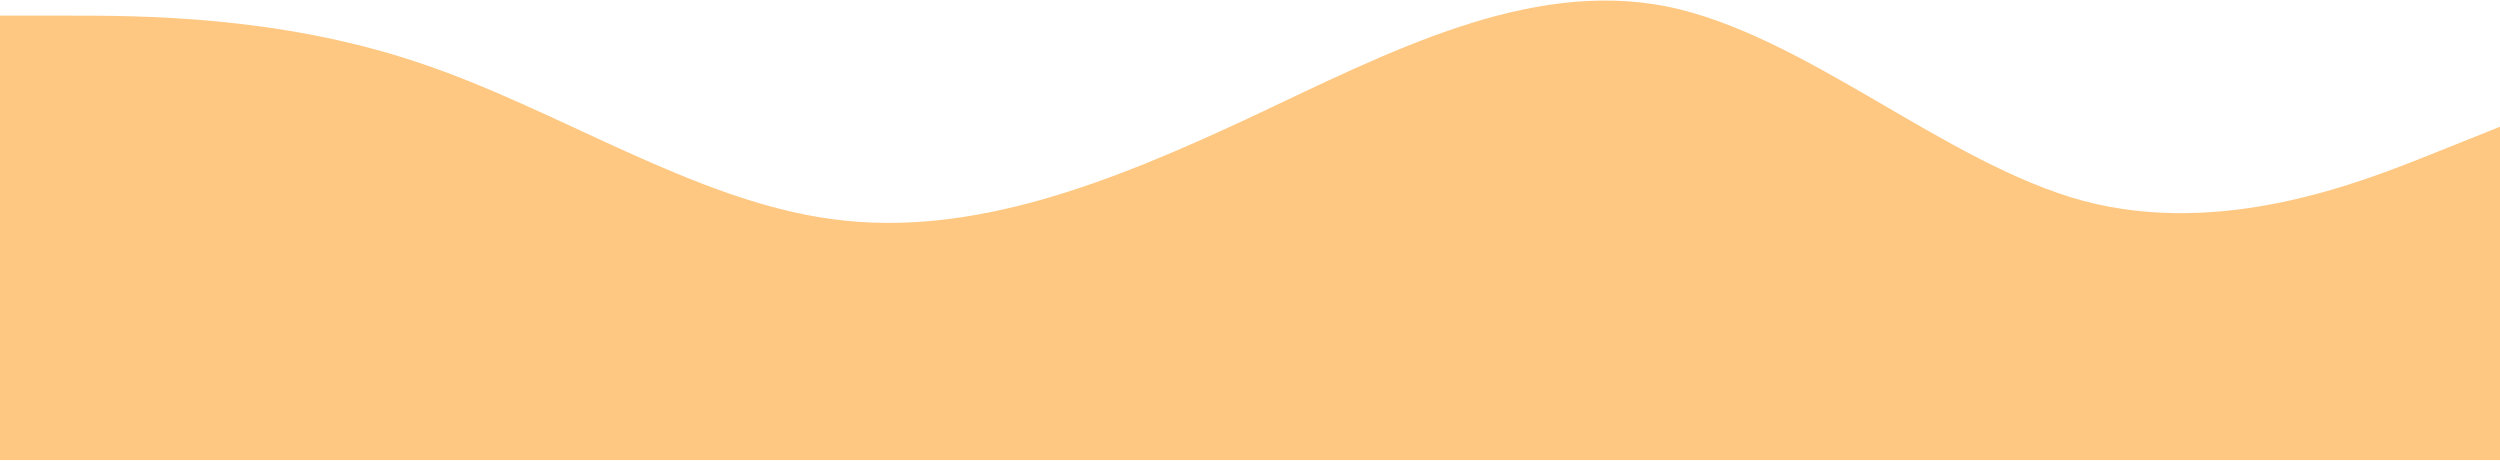
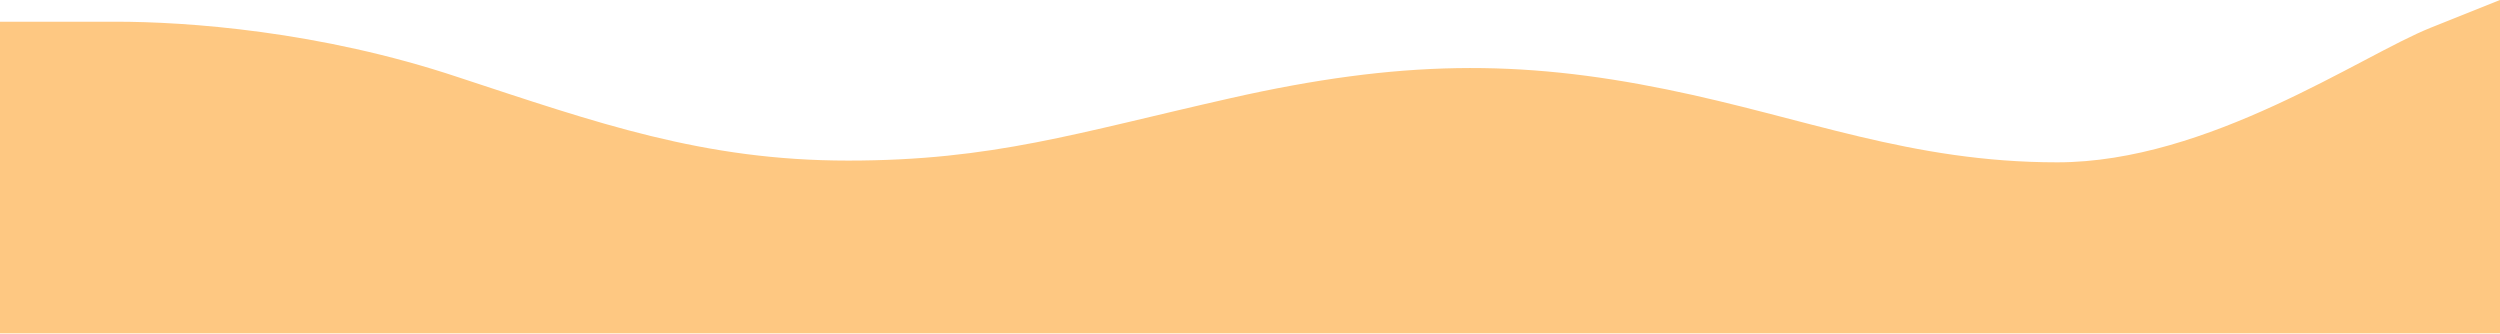
- <svg xmlns="http://www.w3.org/2000/svg" width="1440" height="265" viewBox="0 0 1440 265" fill="none">
-   <path d="M0 9H40C80 9 160 9 240 35.7C320 62 400 116 480 126.3C560 137 640 105 720 67.7C800 30 880 -12 960 3.7C1040 20 1120 94 1200 115.7C1280 137 1360 105 1400 89L1440 73V265H1400C1360 265 1280 265 1200 265C1120 265 1040 265 960 265C880 265 800 265 720 265C640 265 560 265 480 265C400 265 320 265 240 265C160 265 80 265 40 265H0V9Z" fill="#FEC882" />
+ <svg xmlns="http://www.w3.org/2000/svg" width="1440" height="192" viewBox="0 0 1440 192" fill="none">
+   <path d="M0 12.5L66.5 12.5C107.5 12.5 184 17.8 264 44.5C344 70.8 405 92.5 488.5 92.5C572 92.5 620.07 76.566 709 56.5C806.5 34.5 875 34.181 960 51.5C1040 67.8 1100.5 93.5 1185 93.5C1272 93.5 1360 32 1400 16L1440 0V192H1400C1360 192 1280 192 1200 192C1120 192 1040 192 960 192C880 192 800 192 720 192C640 192 560 192 480 192C400 192 320 192 240 192C160 192 80 192 40 192H0V12.5Z" fill="#FEC882" />
</svg>
